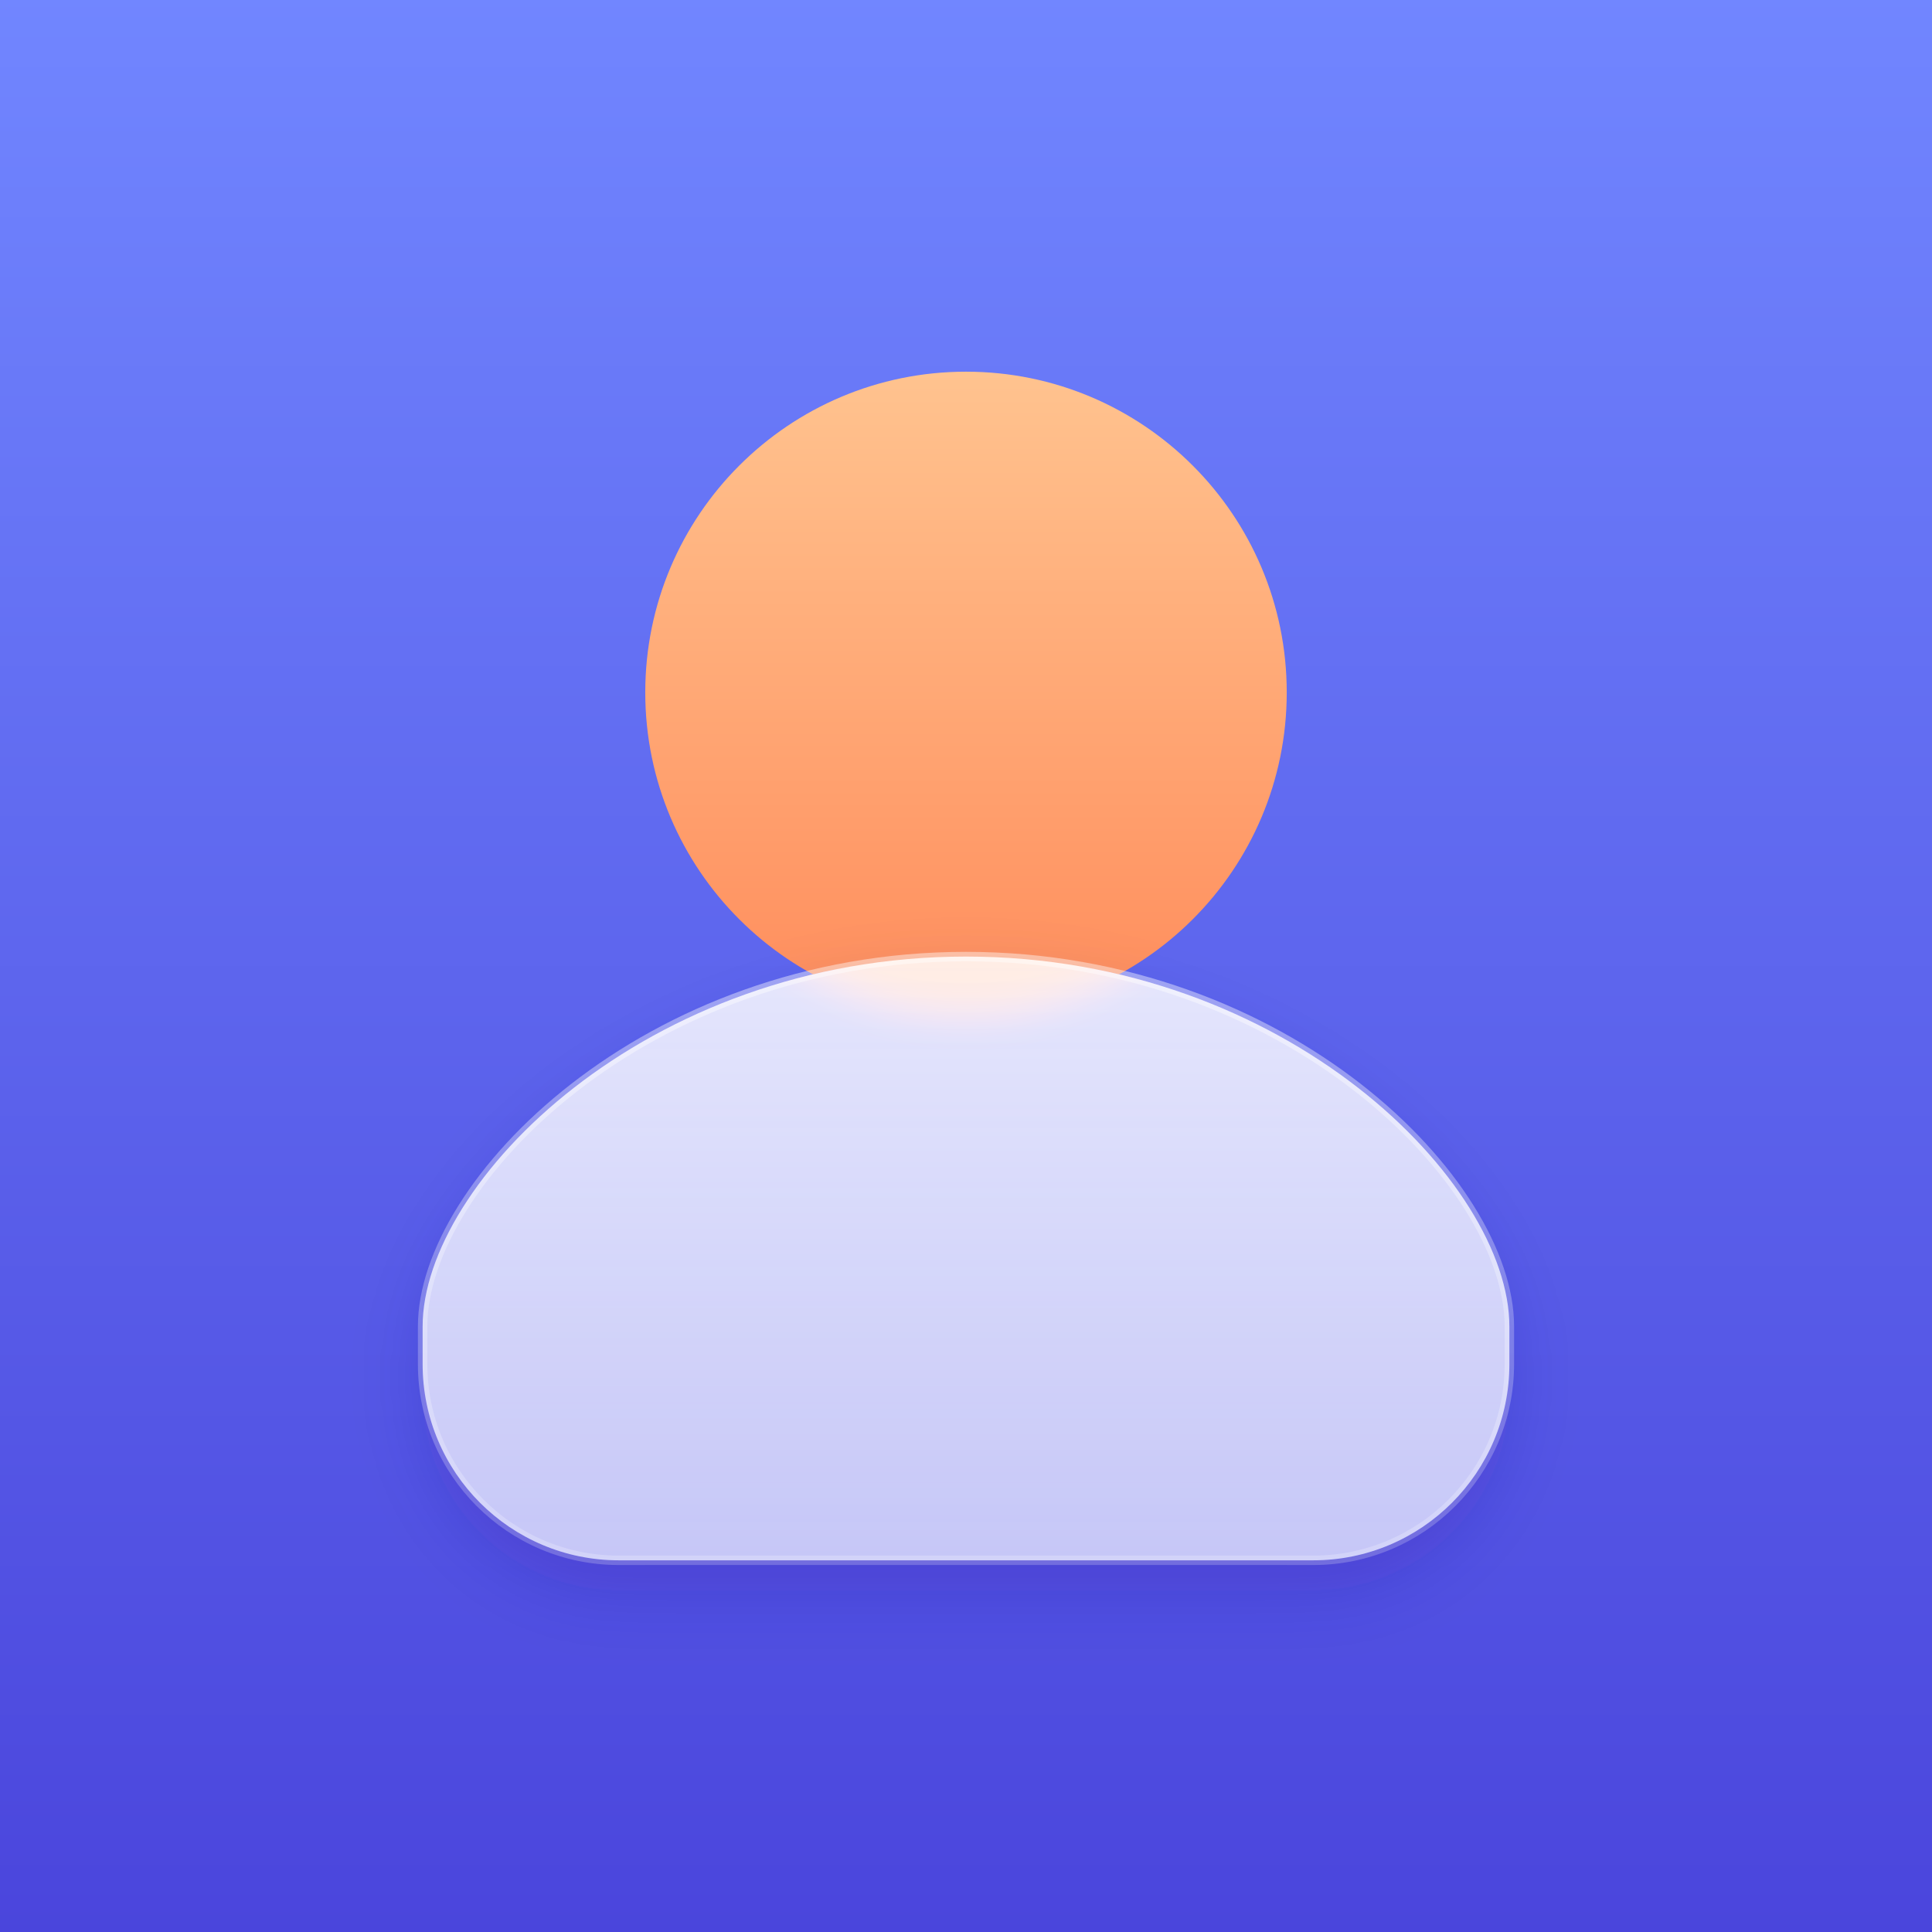
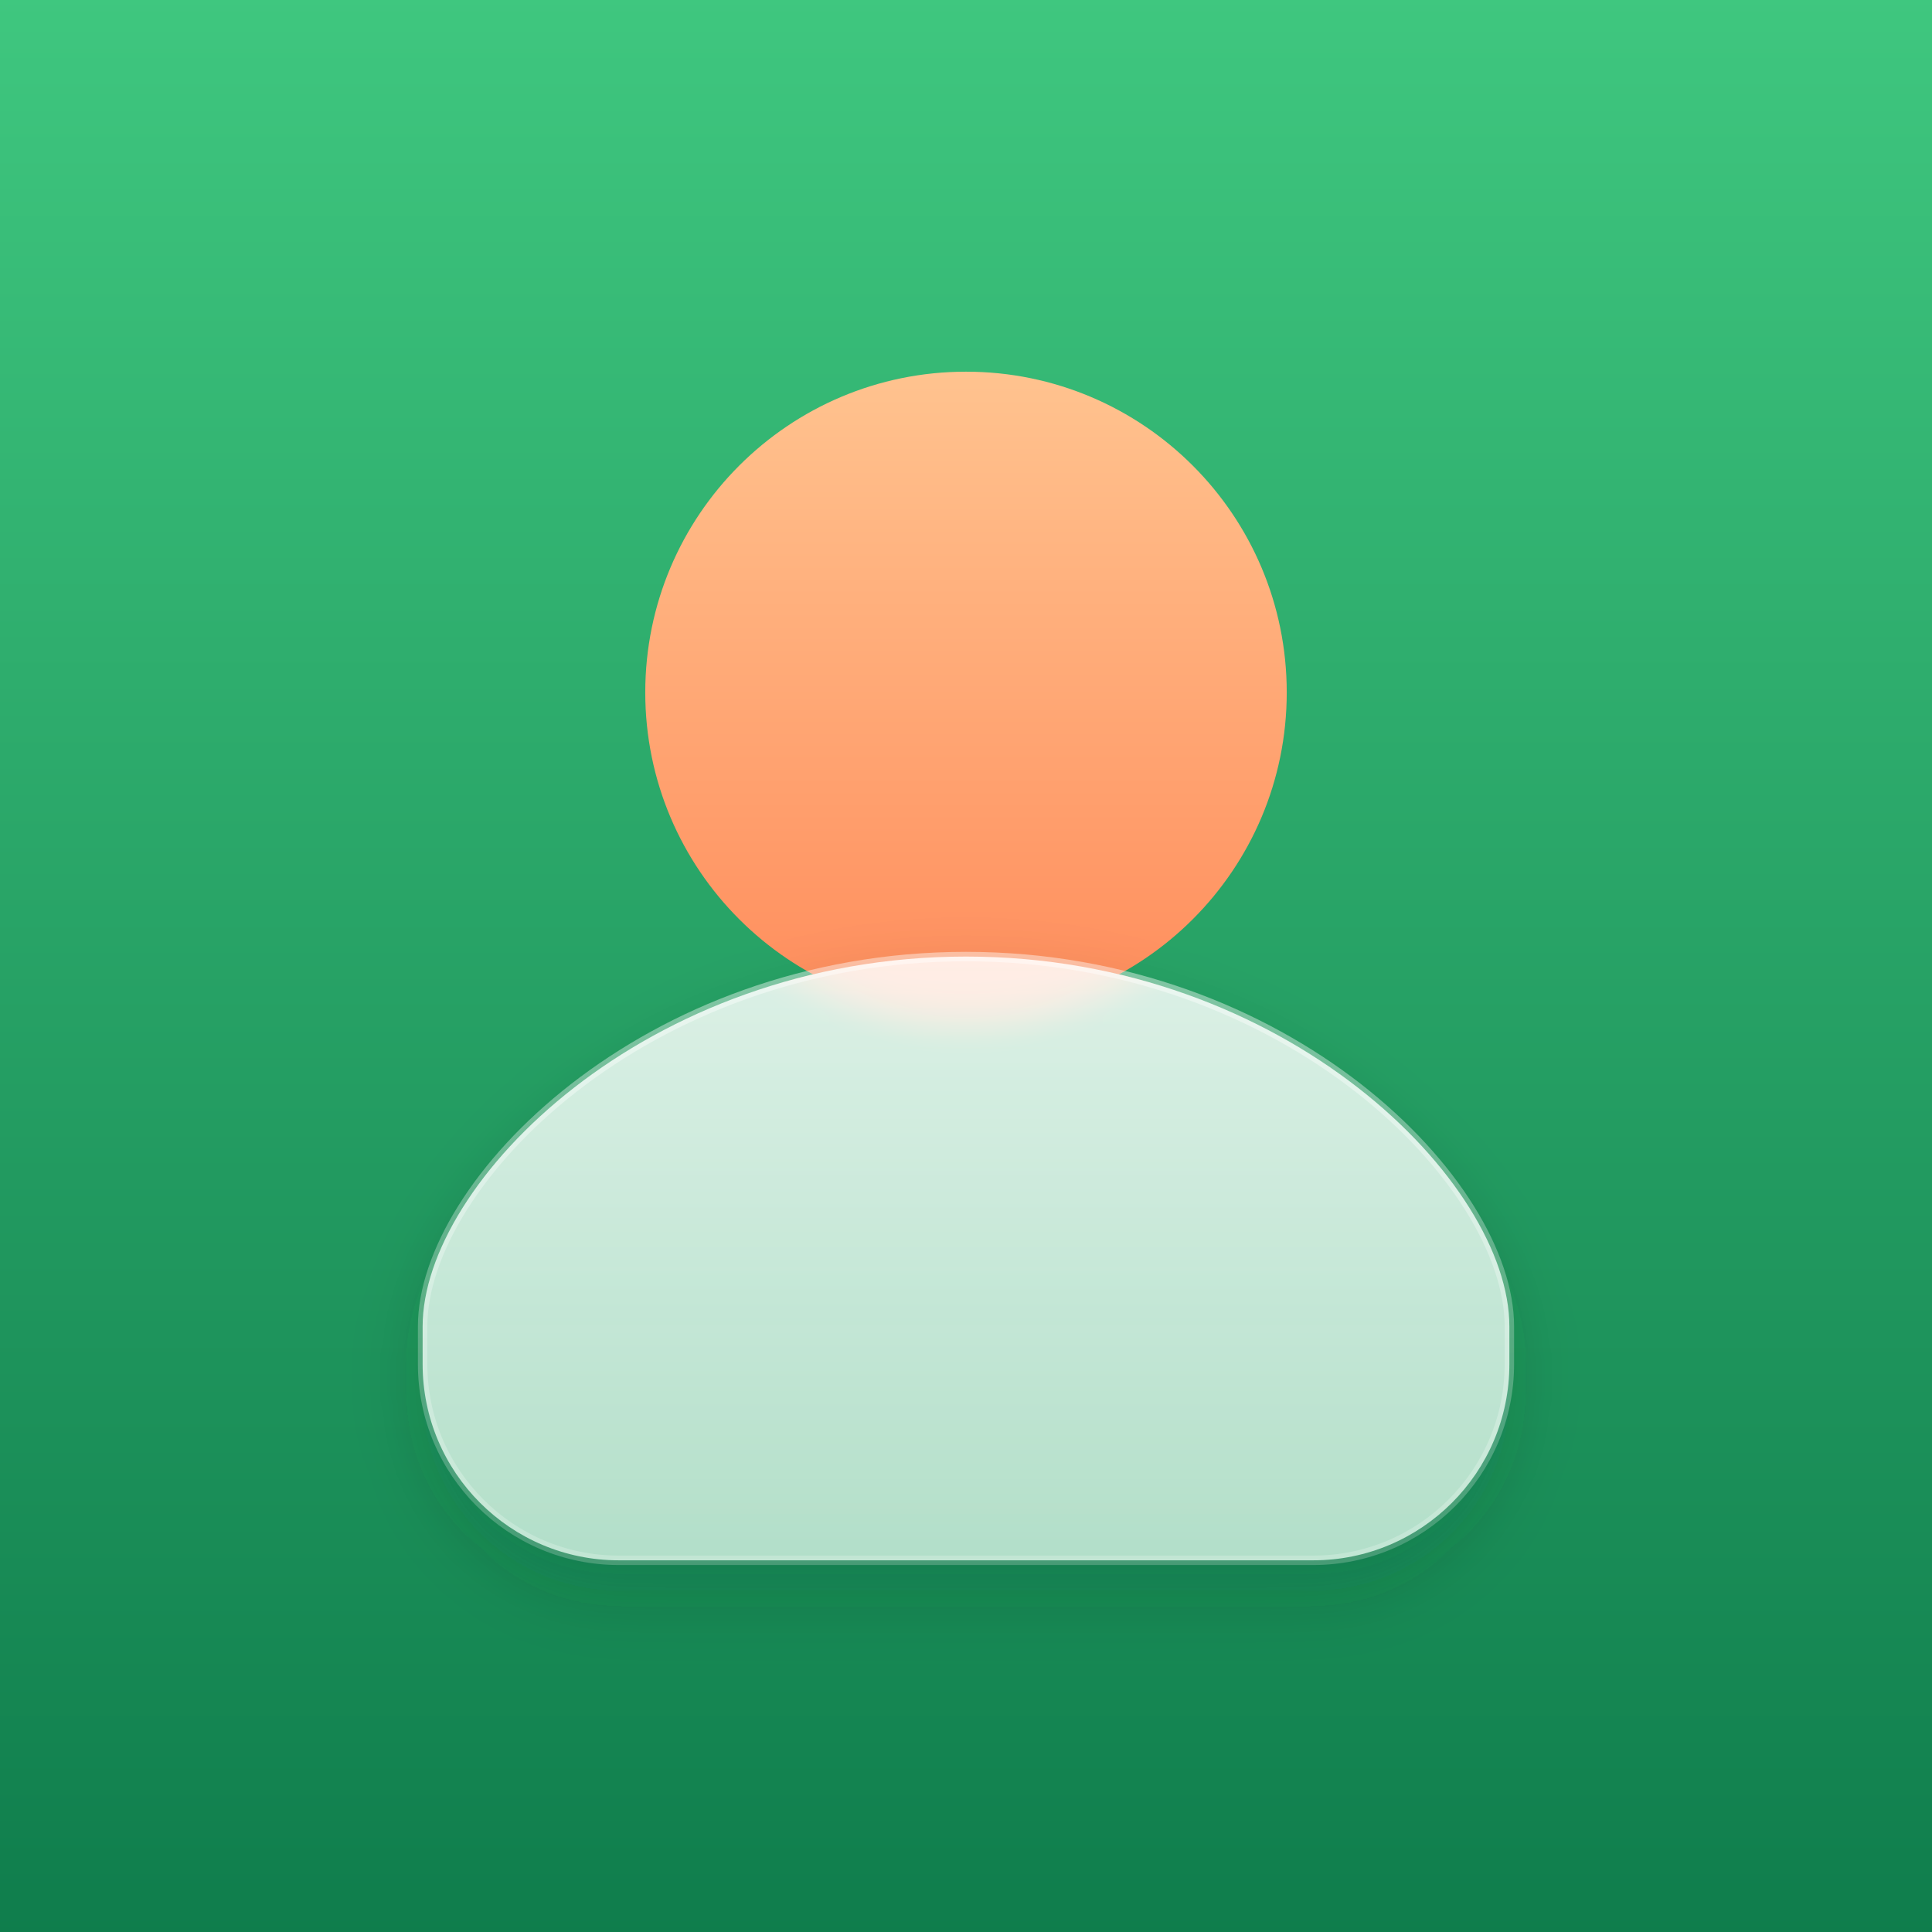
<svg xmlns="http://www.w3.org/2000/svg" viewBox="0 0 1024 1024">
  <defs>
    <linearGradient id="sky" x1="0" y1="0" x2="0" y2="1">
-       <stop offset="0" stop-color="#7186ff" />
-       <stop offset="1" stop-color="#4a45dc" />
+       <stop offset="0" stop-color="#3fc77f" />
+       <stop offset="1" stop-color="#0f7d4c" />
    </linearGradient>
    <linearGradient id="head" x1="0" y1="0" x2="0" y2="1">
      <stop offset="0" stop-color="#ffc38f" />
      <stop offset="1" stop-color="#ff8d5c" />
    </linearGradient>
    <linearGradient id="glass" x1="0" y1="0" x2="0" y2="1">
      <stop offset="0" stop-color="#ffffff" stop-opacity="0.84" />
-       <stop offset="1" stop-color="#f3f4ff" stop-opacity="0.72" />
+       <stop offset="1" stop-color="#effff6" stop-opacity="0.72" />
    </linearGradient>
    <linearGradient id="rimFade" x1="0" y1="0" x2="0" y2="1">
      <stop offset="0" stop-color="#fff" />
      <stop offset="0.7" stop-color="#fff" stop-opacity="0.3" />
      <stop offset="1" stop-color="#fff" stop-opacity="0.15" />
    </linearGradient>
    <mask id="rimMask">
      <rect width="1024" height="1024" fill="url(#rimFade)" />
    </mask>
    <clipPath id="bodyClip">
      <path d="M 328 827 A 104 104 0 0 1 224 723 V 703 C 224 627 342 507 512 507 C 682 507 800 627 800 703 V 723 A 104 104 0 0 1 696 827 Z" />
    </clipPath>
    <filter id="frost" x="-10%" y="-10%" width="120%" height="120%">
      <feGaussianBlur stdDeviation="9" />
    </filter>
    <filter id="shade" x="-20%" y="-20%" width="140%" height="140%">
      <feGaussianBlur stdDeviation="18" />
    </filter>
  </defs>
  <rect width="1024" height="1024" fill="url(#sky)" />
  <circle cx="512" cy="367" r="170" fill="url(#head)" />
-   <path d="M 328 827 A 104 104 0 0 1 224 723 V 703 C 224 627 342 507 512 507 C 682 507 800 627 800 703 V 723 A 104 104 0 0 1 696 827 Z" fill="#1c1a8f" fill-opacity="0.18" filter="url(#shade)" transform="translate(0 16)" />
+   <path d="M 328 827 A 104 104 0 0 1 224 723 V 703 C 224 627 342 507 512 507 C 682 507 800 627 800 703 V 723 A 104 104 0 0 1 696 827 Z" fill="#06402a" fill-opacity="0.18" filter="url(#shade)" transform="translate(0 16)" />
  <g clip-path="url(#bodyClip)">
    <g filter="url(#frost)">
      <rect width="1024" height="1024" fill="url(#sky)" />
      <circle cx="512" cy="367" r="170" fill="url(#head)" />
    </g>
    <path d="M 328 827 A 104 104 0 0 1 224 723 V 703 C 224 627 342 507 512 507 C 682 507 800 627 800 703 V 723 A 104 104 0 0 1 696 827 Z" fill="url(#glass)" />
  </g>
  <path d="M 328 827 A 104 104 0 0 1 224 723 V 703 C 224 627 342 507 512 507 C 682 507 800 627 800 703 V 723 A 104 104 0 0 1 696 827 Z" fill="none" stroke="#ffffff" stroke-opacity="0.85" stroke-width="5" mask="url(#rimMask)" />
</svg>
